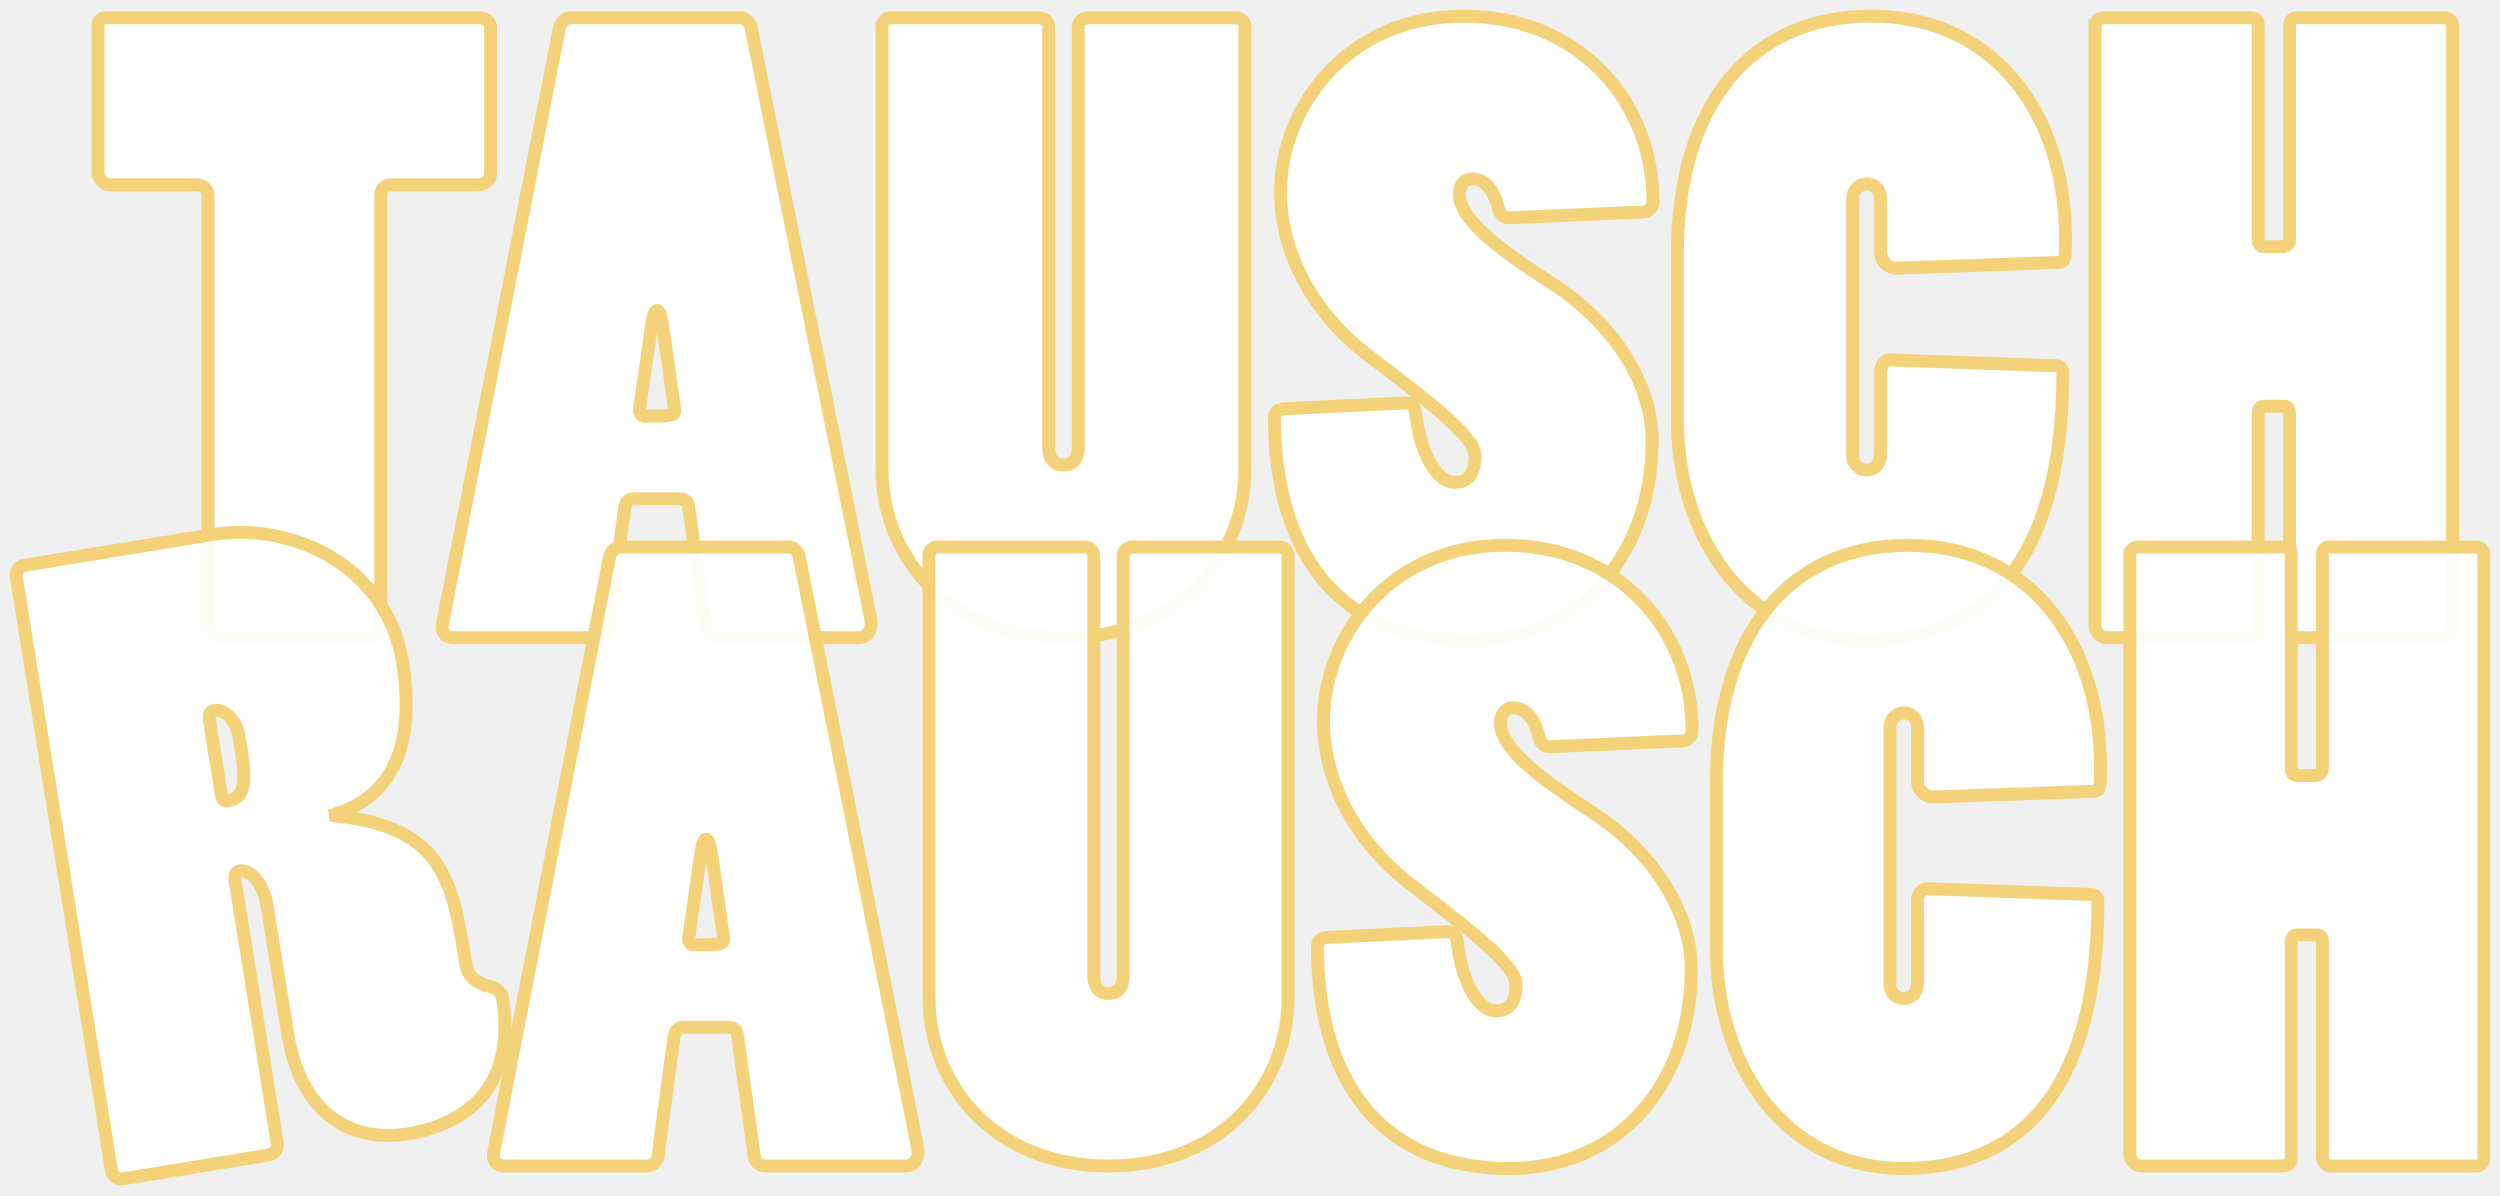
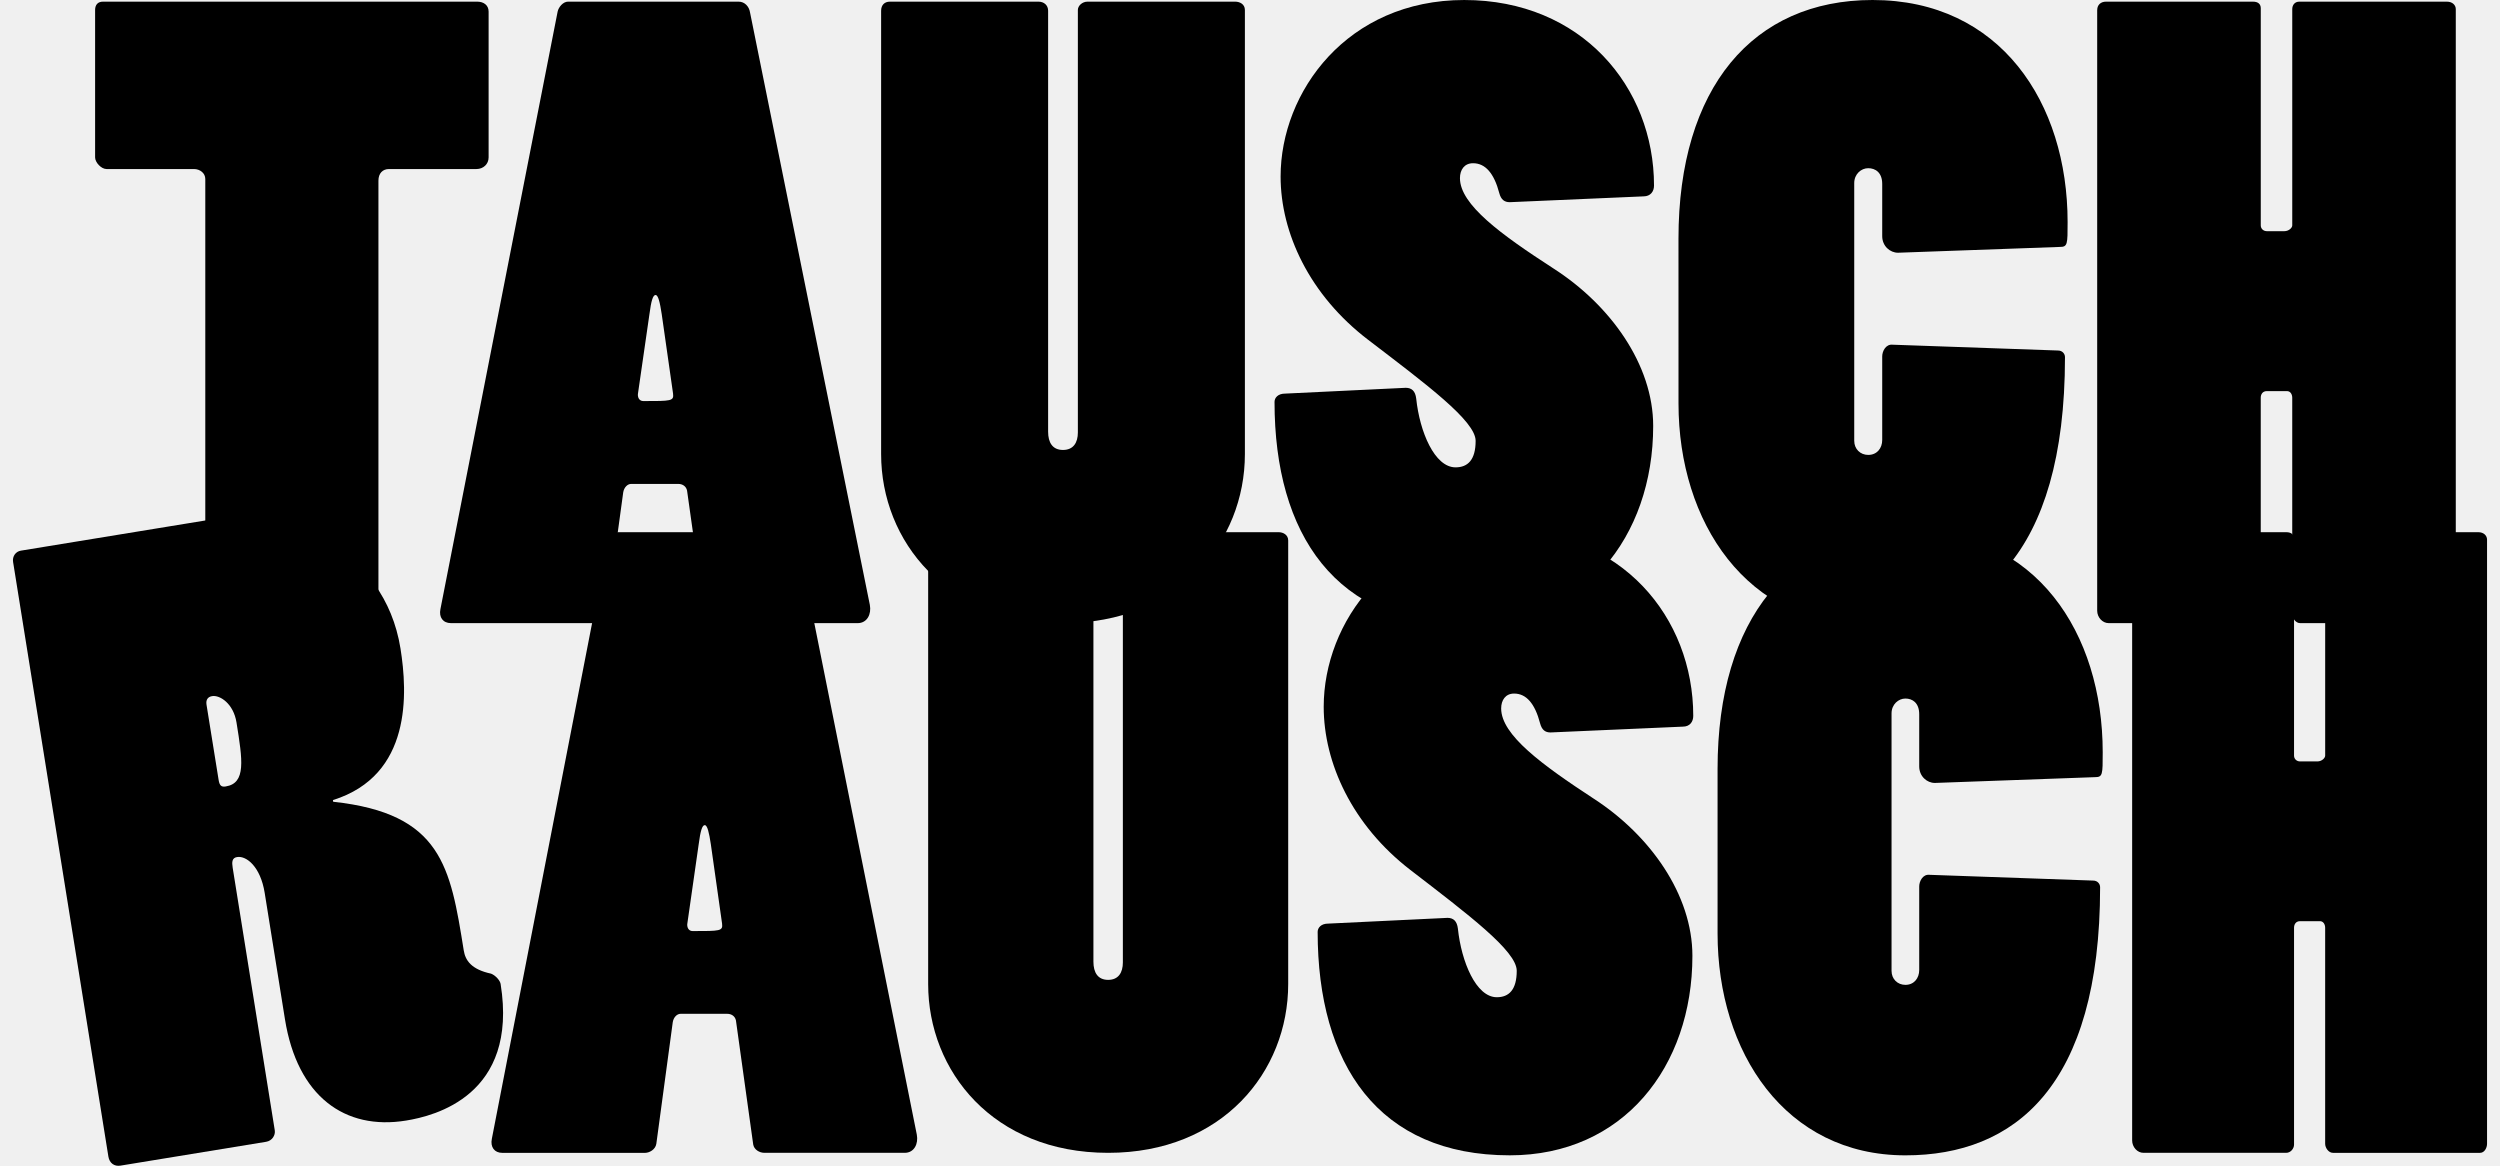
- <svg xmlns="http://www.w3.org/2000/svg" version="1.1" id="Ebene_1" x="0px" y="0px" width="10.922cm" height="5.221cm" viewBox="-93 -43.338 386.995 184.997" enable-background="new -93 -43.338 386 180" xml:space="preserve">
-   <defs id="defs3452" />
-   <g id="g3416" transform="translate(0.4952862,2.499999)">
-     <g id="g3418">
-       <path d="m -59.415,52.877 c -0.941,0 -1.888,-0.769 -1.888,-1.79 l 0,-66.791 c 0,-0.895 -0.811,-1.535 -1.754,-1.535 l -13.5,0 c -0.813,0 -1.759,-1.024 -1.759,-1.793 l 0,-22.77 c 0,-0.77 0.405,-1.281 1.213,-1.281 l 57.793,0 c 0.945,0 1.752,0.511 1.752,1.533 l 0,22.52 c 0,1.023 -0.807,1.793 -1.888,1.793 l -13.504,0 c -0.944,0 -1.619,0.64 -1.619,1.792 l 0,66.659 c 0,0.897 -0.809,1.662 -1.891,1.662 l -22.955,0 0,0.001 z" id="path3420" style="fill:#ffffff;fill-opacity:1;stroke:#f4d27a;stroke-width:2;stroke-miterlimit:4;stroke-dasharray:none;stroke-opacity:1" />
-       <path d="m 21.049,-43.082 c 0.946,0 1.619,0.766 1.755,1.66 l 18.5,91.483 c 0.27,1.406 -0.405,2.815 -1.892,2.815 l -21.873,0 c -0.81,0 -1.62,-0.515 -1.757,-1.281 L 13.081,32.404 C 12.946,31.764 12.407,31.38 11.733,31.38 l -7.293,0 c -0.538,0 -1.077,0.515 -1.212,1.281 L 0.661,51.466 c -0.135,0.896 -1.081,1.407 -1.755,1.407 l -22.282,0 c -1.214,0 -1.89,-0.894 -1.619,-2.178 L -6.9,-41.552 c 0.133,-0.641 0.806,-1.533 1.619,-1.533 l 26.33,0.003 0,0 z M 9.167,5.153 C 8.895,3.361 8.627,2.209 8.219,2.209 7.816,2.209 7.543,3.104 7.276,5.153 L 5.52,17.308 c -0.133,0.641 0.137,1.279 0.811,1.279 4.32,0 4.726,0 4.59,-1.149 L 9.167,5.153 Z" id="path3422" style="fill:#ffffff;fill-opacity:1;stroke:#f4d27a;stroke-width:2;stroke-miterlimit:4;stroke-dasharray:none;stroke-opacity:1" />
-       <path d="m 67.345,-43.082 c 0.809,0 1.485,0.511 1.485,1.406 l 0,64.996 c 0,1.664 0.675,2.815 2.295,2.815 1.62,0 2.297,-1.151 2.297,-2.69 l 0,-65.246 c 0,-0.643 0.673,-1.281 1.484,-1.281 l 22.819,0 c 0.679,0 1.486,0.38 1.486,1.281 l 0,68.575 c 0,13.564 -10.259,26.103 -28.083,26.103 -17.957,0 -28.083,-12.669 -28.083,-26.103 l 0,-68.45 c 0,-0.895 0.537,-1.406 1.351,-1.406 l 22.949,0 z" id="path3424" style="fill:#ffffff;fill-opacity:1;stroke:#f4d27a;stroke-width:2;stroke-miterlimit:4;stroke-dasharray:none;stroke-opacity:1" />
-       <path d="m 140.107,-12.121 c -0.811,0 -1.35,-0.381 -1.619,-1.407 -0.809,-3.069 -2.159,-4.607 -4.048,-4.607 -1.354,0 -2.024,1.026 -2.024,2.304 0,4.097 6.342,8.703 14.44,13.945 8.776,5.628 15.396,14.842 15.396,24.311 0,17.145 -10.801,30.836 -28.486,30.836 -20.526,0 -29.979,-14.078 -29.979,-34.549 0,-0.641 0.539,-1.277 1.621,-1.277 l 18.63,-0.896 c 0.948,0 1.487,0.513 1.625,1.662 0.531,5.12 2.837,10.62 6.076,10.62 1.887,0 3.098,-1.149 3.098,-4.092 0,-3.071 -7.564,-8.701 -16.605,-15.608 -9.05,-6.911 -13.507,-16.509 -13.507,-25.207 0,-13.052 10.264,-27.251 28.356,-27.251 18.092,0 29.299,13.434 29.299,28.655 0,0.898 -0.532,1.663 -1.619,1.663 l -20.654,0.898 z" id="path3426" style="fill:#ffffff;fill-opacity:1;stroke:#f4d27a;stroke-width:2;stroke-miterlimit:4;stroke-dasharray:none;stroke-opacity:1" />
-       <path d="m 166.157,-6.493 c 0,-23.284 11.471,-36.845 29.968,-36.845 19.716,0 30.114,15.862 30.114,34.289 0,3.455 0,3.837 -1.211,3.837 l -24.981,0.896 c -1.221,0 -2.433,-1.024 -2.433,-2.56 l 0,-8.062 c 0,-1.79 -1.082,-2.43 -2.162,-2.43 -1.078,0 -2.158,0.895 -2.158,2.302 l 0,39.791 c 0,1.278 0.946,2.175 2.158,2.175 1.355,0 2.162,-1.024 2.162,-2.302 l 0,-12.92 c 0,-0.768 0.546,-1.919 1.62,-1.794 l 25.52,0.897 c 0.68,0 1.079,0.51 1.079,1.022 0,30.833 -13.364,41.458 -30.376,41.458 -18.767,0 -29.296,-15.994 -29.296,-34.291 l -0.004,-25.463 0,0 z" id="path3428" style="fill:#ffffff;fill-opacity:1;stroke:#f4d27a;stroke-width:2;stroke-miterlimit:4;stroke-dasharray:none;stroke-opacity:1" />
-       <path d="m 230.811,-41.801 c 0,-0.77 0.538,-1.281 1.354,-1.281 l 22.687,0 c 0.807,0 1.211,0.38 1.211,1.021 l 0,33.522 c 0,0.512 0.398,0.895 0.946,0.895 l 2.693,0 c 0.685,0 1.222,-0.511 1.222,-0.895 l 0,-33.391 c 0,-0.64 0.397,-1.151 1.079,-1.151 l 22.811,0 c 0.816,0 1.359,0.511 1.359,1.151 l 0,93.396 c 0,0.641 -0.405,1.407 -1.085,1.407 l -22.955,0 c -0.673,0 -1.211,-0.767 -1.211,-1.407 l 0,-33.395 c 0,-0.511 -0.271,-1.021 -0.812,-1.021 l -3.105,0 c -0.675,0 -0.946,0.51 -0.946,1.021 l 0,33.521 c 0,0.641 -0.54,1.281 -1.211,1.281 l -22.278,0 c -0.947,0 -1.764,-0.894 -1.764,-1.918 l 0,-92.756 0.005,0 z" id="path3430" style="fill:#ffffff;fill-opacity:1;stroke:#f4d27a;stroke-width:2;stroke-miterlimit:4;stroke-dasharray:none;stroke-opacity:1" />
+ <svg xmlns="http://www.w3.org/2000/svg" version="1.1" id="Ebene_1" x="0px" y="0px" width="386px" height="180px" viewBox="-93 -43.338 386 180" enable-background="new -93 -43.338 386 180" xml:space="preserve">
+   <g>
+     <g>
+       <path class="tausch" d="M-59.415,52.877c-0.941,0-1.888-0.769-1.888-1.79v-66.791c0-0.895-0.811-1.535-1.754-1.535h-13.5    c-0.813,0-1.759-1.024-1.759-1.793v-22.77c0-0.77,0.405-1.281,1.213-1.281h57.793c0.945,0,1.752,0.511,1.752,1.533v22.52    c0,1.023-0.807,1.793-1.888,1.793h-13.504c-0.944,0-1.619,0.64-1.619,1.792v66.659c0,0.897-0.809,1.662-1.891,1.662H-59.415    L-59.415,52.877z" />
+       <path class="tausch" d="M21.049-43.082c0.946,0,1.619,0.766,1.755,1.66l18.5,91.483c0.27,1.406-0.405,2.815-1.892,2.815H17.539    c-0.81,0-1.62-0.515-1.757-1.281l-2.701-19.191c-0.135-0.64-0.674-1.024-1.348-1.024H4.44c-0.538,0-1.077,0.515-1.212,1.281    L0.661,51.466c-0.135,0.896-1.081,1.407-1.755,1.407h-22.282c-1.214,0-1.89-0.894-1.619-2.178L-6.9-41.552    c0.133-0.641,0.806-1.533,1.619-1.533L21.049-43.082L21.049-43.082z M9.167,5.153c-0.272-1.792-0.54-2.944-0.948-2.944    c-0.403,0-0.676,0.895-0.943,2.944L5.52,17.308c-0.133,0.641,0.137,1.279,0.811,1.279c4.32,0,4.726,0,4.59-1.149L9.167,5.153z" />
+       <path class="tausch" d="M67.345-43.082c0.809,0,1.485,0.511,1.485,1.406V23.32c0,1.664,0.675,2.815,2.295,2.815    s2.297-1.151,2.297-2.69v-65.246c0-0.643,0.673-1.281,1.484-1.281h22.819c0.679,0,1.486,0.38,1.486,1.281v68.575    c0,13.564-10.259,26.103-28.083,26.103c-17.957,0-28.083-12.669-28.083-26.103v-68.45c0-0.895,0.537-1.406,1.351-1.406H67.345z" />
+       <path class="tausch" d="M140.107-12.121c-0.811,0-1.35-0.381-1.619-1.407c-0.809-3.069-2.159-4.607-4.048-4.607    c-1.354,0-2.024,1.026-2.024,2.304c0,4.097,6.342,8.703,14.44,13.945c8.776,5.628,15.396,14.842,15.396,24.311    c0,17.145-10.801,30.836-28.486,30.836c-20.526,0-29.979-14.078-29.979-34.549c0-0.641,0.539-1.277,1.621-1.277l18.63-0.896    c0.948,0,1.487,0.513,1.625,1.662c0.531,5.12,2.837,10.62,6.076,10.62c1.887,0,3.098-1.149,3.098-4.092    c0-3.071-7.564-8.701-16.605-15.608c-9.05-6.911-13.507-16.509-13.507-25.207c0-13.052,10.264-27.251,28.356-27.251    s29.299,13.434,29.299,28.655c0,0.898-0.532,1.663-1.619,1.663L140.107-12.121z" />
+       <path class="tausch" d="M166.157-6.493c0-23.284,11.471-36.845,29.968-36.845c19.716,0,30.114,15.862,30.114,34.289    c0,3.455,0,3.837-1.211,3.837l-24.981,0.896c-1.221,0-2.433-1.024-2.433-2.56v-8.062c0-1.79-1.082-2.43-2.162-2.43    c-1.078,0-2.158,0.895-2.158,2.302v39.791c0,1.278,0.946,2.175,2.158,2.175c1.355,0,2.162-1.024,2.162-2.302V11.678    c0-0.768,0.546-1.919,1.62-1.794l25.52,0.897c0.68,0,1.079,0.51,1.079,1.022c0,30.833-13.364,41.458-30.376,41.458    c-18.767,0-29.296-15.994-29.296-34.291L166.157-6.493L166.157-6.493z" />
+       <path class="tausch" d="M230.811-41.801c0-0.77,0.538-1.281,1.354-1.281h22.687c0.807,0,1.211,0.38,1.211,1.021v33.522    c0,0.512,0.398,0.895,0.946,0.895h2.693c0.685,0,1.222-0.511,1.222-0.895V-41.93c0-0.64,0.397-1.151,1.079-1.151h22.811    c0.816,0,1.359,0.511,1.359,1.151v93.396c0,0.641-0.405,1.407-1.085,1.407h-22.955c-0.673,0-1.211-0.767-1.211-1.407V18.071    c0-0.511-0.271-1.021-0.812-1.021h-3.105c-0.675,0-0.946,0.51-0.946,1.021v33.521c0,0.641-0.54,1.281-1.211,1.281H232.57    c-0.947,0-1.764-0.894-1.764-1.918v-92.756H230.811z" />
    </g>
-     <g id="g3432">
-       <g id="g3434">
-         <path d="m 28.512,38.833 c 0.938,0 1.604,0.766 1.736,1.659 l 18.308,91.359 c 0.269,1.406 -0.399,2.808 -1.871,2.808 l -21.648,0 c -0.799,0 -1.604,-0.509 -1.739,-1.271 l -2.669,-19.169 c -0.132,-0.637 -0.667,-1.024 -1.336,-1.024 l -7.216,0 c -0.535,0 -1.069,0.514 -1.201,1.277 l -2.538,18.786 c -0.135,0.893 -1.068,1.405 -1.738,1.405 l -22.056,0 c -1.198,0 -1.868,-0.894 -1.603,-2.174 L 0.85,40.366 c 0.133,-0.638 0.799,-1.532 1.603,-1.532 l 26.059,-0.001 0,0 z M 16.751,87.001 c -0.269,-1.79 -0.534,-2.938 -0.935,-2.938 -0.401,0 -0.67,0.901 -0.936,2.938 l -1.739,12.144 c -0.131,0.634 0.136,1.274 0.801,1.274 4.279,0 4.682,0 4.547,-1.153 L 16.751,87.001 Z" id="path3436" style="fill:#ffffff;fill-opacity:0.941;stroke:#f4d27a;stroke-width:2;stroke-miterlimit:4;stroke-dasharray:none;stroke-opacity:1" />
-         <path d="m 74.357,38.833 c 0.799,0 1.467,0.511 1.467,1.404 l 0,64.906 c 0,1.666 0.67,2.81 2.275,2.81 1.603,0 2.271,-1.144 2.271,-2.685 l 0,-65.156 c 0,-0.643 0.667,-1.279 1.469,-1.279 l 22.588,0 c 0.667,0 1.471,0.383 1.471,1.279 l 0,68.482 c 0,13.544 -10.158,26.065 -27.795,26.065 -17.774,0 -27.795,-12.65 -27.795,-26.065 l 0,-68.357 c 0,-0.894 0.533,-1.404 1.336,-1.404 l 22.713,0 z" id="path3438" style="fill:#ffffff;fill-opacity:0.941;stroke:#f4d27a;stroke-width:2;stroke-miterlimit:4;stroke-dasharray:none;stroke-opacity:1" />
-         <path d="m 146.396,69.753 c -0.807,0 -1.331,-0.381 -1.605,-1.405 -0.8,-3.066 -2.139,-4.6 -4.013,-4.6 -1.333,0 -1.998,1.021 -1.998,2.298 0,4.092 6.283,8.688 14.294,13.931 8.688,5.624 15.234,14.819 15.234,24.271 0,17.126 -10.693,30.796 -28.195,30.796 -20.313,0 -29.668,-14.055 -29.668,-34.499 0,-0.636 0.537,-1.277 1.606,-1.277 l 18.441,-0.888 c 0.929,0 1.466,0.512 1.606,1.652 0.531,5.111 2.805,10.602 6.01,10.602 1.87,0 3.076,-1.147 3.076,-4.084 0,-3.062 -7.487,-8.687 -16.444,-15.584 -8.95,-6.906 -13.36,-16.489 -13.36,-25.176 0,-13.032 10.162,-27.216 28.062,-27.216 17.907,0 28.996,13.417 28.996,28.625 0,0.896 -0.523,1.656 -1.599,1.656 l -20.443,0.898 z" id="path3440" style="fill:#ffffff;fill-opacity:0.941;stroke:#f4d27a;stroke-width:2;stroke-miterlimit:4;stroke-dasharray:none;stroke-opacity:1" />
-         <path d="m 172.192,75.377 c 0,-23.257 11.356,-36.801 29.666,-36.801 19.51,0 29.801,15.845 29.801,34.248 0,3.446 0,3.831 -1.199,3.831 l -24.722,0.893 c -1.209,0 -2.411,-1.017 -2.411,-2.554 l 0,-8.05 c 0,-1.786 -1.068,-2.427 -2.131,-2.427 -1.07,0 -2.142,0.89 -2.142,2.296 l 0,39.741 c 0,1.28 0.928,2.17 2.142,2.17 1.33,0 2.131,-1.024 2.131,-2.294 l 0,-12.907 c 0,-0.767 0.533,-1.914 1.604,-1.789 l 25.254,0.889 c 0.678,0 1.072,0.517 1.072,1.025 0,30.792 -13.23,41.399 -30.062,41.399 -18.584,0 -29.002,-15.977 -29.002,-34.247 l 0,-25.423 -0.001,0 z" id="path3442" style="fill:#ffffff;fill-opacity:0.941;stroke:#f4d27a;stroke-width:2;stroke-miterlimit:4;stroke-dasharray:none;stroke-opacity:1" />
-         <path d="m 236.206,40.112 c 0,-0.769 0.535,-1.279 1.338,-1.279 l 22.454,0 c 0.802,0 1.202,0.383 1.202,1.022 l 0,33.474 c 0,0.511 0.396,0.897 0.93,0.897 l 2.679,0 c 0.664,0 1.199,-0.513 1.199,-0.897 l 0,-33.347 c 0,-0.638 0.402,-1.149 1.07,-1.149 l 22.586,0 c 0.803,0 1.336,0.511 1.336,1.149 l 0,93.277 c 0,0.637 -0.404,1.401 -1.072,1.401 l -22.724,0 c -0.666,0 -1.2,-0.761 -1.2,-1.401 l 0,-33.35 c 0,-0.505 -0.268,-1.018 -0.804,-1.018 l -3.072,0 c -0.666,0 -0.928,0.517 -0.928,1.018 l 0,33.478 c 0,0.633 -0.534,1.271 -1.206,1.271 l -22.054,0 c -0.932,0 -1.736,-0.89 -1.736,-1.912 l 0,-92.634 0.002,0 z" id="path3444" style="fill:#ffffff;fill-opacity:0.941;stroke:#f4d27a;stroke-width:2;stroke-miterlimit:4;stroke-dasharray:none;stroke-opacity:1" />
+     <g>
+       <g>
+         <path class="rausch" d="M28.512,38.833c0.938,0,1.604,0.766,1.736,1.659l18.308,91.359c0.269,1.406-0.399,2.808-1.871,2.808     H25.037c-0.799,0-1.604-0.509-1.739-1.271l-2.669-19.169c-0.132-0.637-0.667-1.024-1.336-1.024h-7.216     c-0.535,0-1.069,0.514-1.201,1.277l-2.538,18.786c-0.135,0.893-1.068,1.405-1.738,1.405h-22.056     c-1.198,0-1.868-0.894-1.603-2.174L0.85,40.366c0.133-0.638,0.799-1.532,1.603-1.532L28.512,38.833L28.512,38.833z      M16.751,87.001c-0.269-1.79-0.534-2.938-0.935-2.938c-0.401,0-0.67,0.901-0.936,2.938l-1.739,12.144     c-0.131,0.634,0.136,1.274,0.801,1.274c4.279,0,4.682,0,4.547-1.153L16.751,87.001z" />
+         <path class="rausch" d="M74.357,38.833c0.799,0,1.467,0.511,1.467,1.404v64.906c0,1.666,0.67,2.81,2.275,2.81     c1.603,0,2.271-1.144,2.271-2.685V40.112c0-0.643,0.667-1.279,1.469-1.279h22.588c0.667,0,1.471,0.383,1.471,1.279v68.482     c0,13.544-10.158,26.065-27.795,26.065c-17.774,0-27.795-12.65-27.795-26.065V40.237c0-0.894,0.533-1.404,1.336-1.404H74.357z" />
+         <path class="rausch" d="M146.396,69.753c-0.807,0-1.331-0.381-1.605-1.405c-0.8-3.066-2.139-4.6-4.013-4.6     c-1.333,0-1.998,1.021-1.998,2.298c0,4.092,6.283,8.688,14.294,13.931c8.688,5.624,15.234,14.819,15.234,24.271     c0,17.126-10.693,30.796-28.195,30.796c-20.313,0-29.668-14.055-29.668-34.499c0-0.636,0.537-1.277,1.606-1.277l18.441-0.888     c0.929,0,1.466,0.512,1.606,1.652c0.531,5.111,2.805,10.602,6.01,10.602c1.87,0,3.076-1.147,3.076-4.084     c0-3.062-7.487-8.687-16.444-15.584C115.79,84.06,111.38,74.477,111.38,65.79c0-13.032,10.162-27.216,28.062-27.216     c17.907,0,28.996,13.417,28.996,28.625c0,0.896-0.523,1.656-1.599,1.656L146.396,69.753z" />
+         <path class="rausch" d="M172.192,75.377c0-23.257,11.356-36.801,29.666-36.801c19.51,0,29.801,15.845,29.801,34.248     c0,3.446,0,3.831-1.199,3.831l-24.722,0.893c-1.209,0-2.411-1.017-2.411-2.554v-8.05c0-1.786-1.068-2.427-2.131-2.427     c-1.07,0-2.142,0.89-2.142,2.296v39.741c0,1.28,0.928,2.17,2.142,2.17c1.33,0,2.131-1.024,2.131-2.294V93.523     c0-0.767,0.533-1.914,1.604-1.789l25.254,0.889c0.678,0,1.072,0.517,1.072,1.025c0,30.792-13.23,41.399-30.062,41.399     c-18.584,0-29.002-15.977-29.002-34.247V75.377H172.192z" />
+         <path class="rausch" d="M236.206,40.112c0-0.769,0.535-1.279,1.338-1.279h22.454c0.802,0,1.202,0.383,1.202,1.022v33.474     c0,0.511,0.396,0.897,0.93,0.897h2.679c0.664,0,1.199-0.513,1.199-0.897V39.982c0-0.638,0.402-1.149,1.07-1.149h22.586     c0.803,0,1.336,0.511,1.336,1.149v93.277c0,0.637-0.404,1.401-1.072,1.401h-22.724c-0.666,0-1.2-0.761-1.2-1.401v-33.35     c0-0.505-0.268-1.018-0.804-1.018h-3.072c-0.666,0-0.928,0.517-0.928,1.018v33.478c0,0.633-0.534,1.271-1.206,1.271H237.94     c-0.932,0-1.736-0.89-1.736-1.912V40.112H236.206z" />
      </g>
-       <g id="g3446">
-         <path d="m -60.426,36.881 c 11.583,-1.892 26.784,4.459 29.261,19.907 1.092,6.843 1.787,19.59 -10.432,23.407 l 0.041,0.258 c 16.771,1.809 18.087,10.033 20.159,22.959 0.245,1.518 1.145,2.927 4.224,3.584 0.715,0.281 1.389,1.083 1.469,1.587 2.761,17.223 -10.237,20.385 -14.583,21.092 -9.481,1.554 -16.809,-3.742 -18.717,-15.647 l -3.127,-19.499 c -0.648,-4.056 -2.82,-5.773 -4.265,-5.537 -0.791,0.124 -0.82,0.776 -0.676,1.665 l 6.497,40.53 c 0.12,0.758 -0.413,1.62 -1.336,1.768 l -22.51,3.684 c -0.919,0.146 -1.678,-0.385 -1.842,-1.39 L -90.978,43.436 c -0.146,-0.883 0.413,-1.625 1.2,-1.753 l 29.352,-4.802 z m 1.184,40.223 c 0.143,0.885 0.444,1.095 1.102,0.985 3.159,-0.511 2.59,-4.058 1.655,-9.882 -0.465,-2.917 -2.572,-4.26 -3.76,-4.064 -0.655,0.105 -0.991,0.55 -0.87,1.314 l 1.873,11.647 z" id="path3448" style="fill:#ffffff;fill-opacity:0.941;stroke:#f4d27a;stroke-width:2;stroke-miterlimit:4;stroke-dasharray:none;stroke-opacity:1" />
+       <g>
+         <path class="rausch" d="M-60.426,36.881c11.583-1.892,26.784,4.459,29.261,19.907c1.092,6.843,1.787,19.59-10.432,23.407     l0.041,0.258c16.771,1.809,18.087,10.033,20.159,22.959c0.245,1.518,1.145,2.927,4.224,3.584     c0.715,0.281,1.389,1.083,1.469,1.587c2.761,17.223-10.237,20.385-14.583,21.092c-9.481,1.554-16.809-3.742-18.717-15.647     l-3.127-19.499c-0.648-4.056-2.82-5.773-4.265-5.537c-0.791,0.124-0.82,0.776-0.676,1.665l6.497,40.53     c0.12,0.758-0.413,1.62-1.336,1.768l-22.51,3.684c-0.919,0.146-1.678-0.385-1.842-1.39l-14.715-91.813     c-0.146-0.883,0.413-1.625,1.2-1.753L-60.426,36.881z M-59.242,77.104c0.143,0.885,0.444,1.095,1.102,0.985     c3.159-0.511,2.59-4.058,1.655-9.882c-0.465-2.917-2.572-4.26-3.76-4.064c-0.655,0.105-0.991,0.55-0.87,1.314L-59.242,77.104z" />
      </g>
    </g>
  </g>
</svg>
